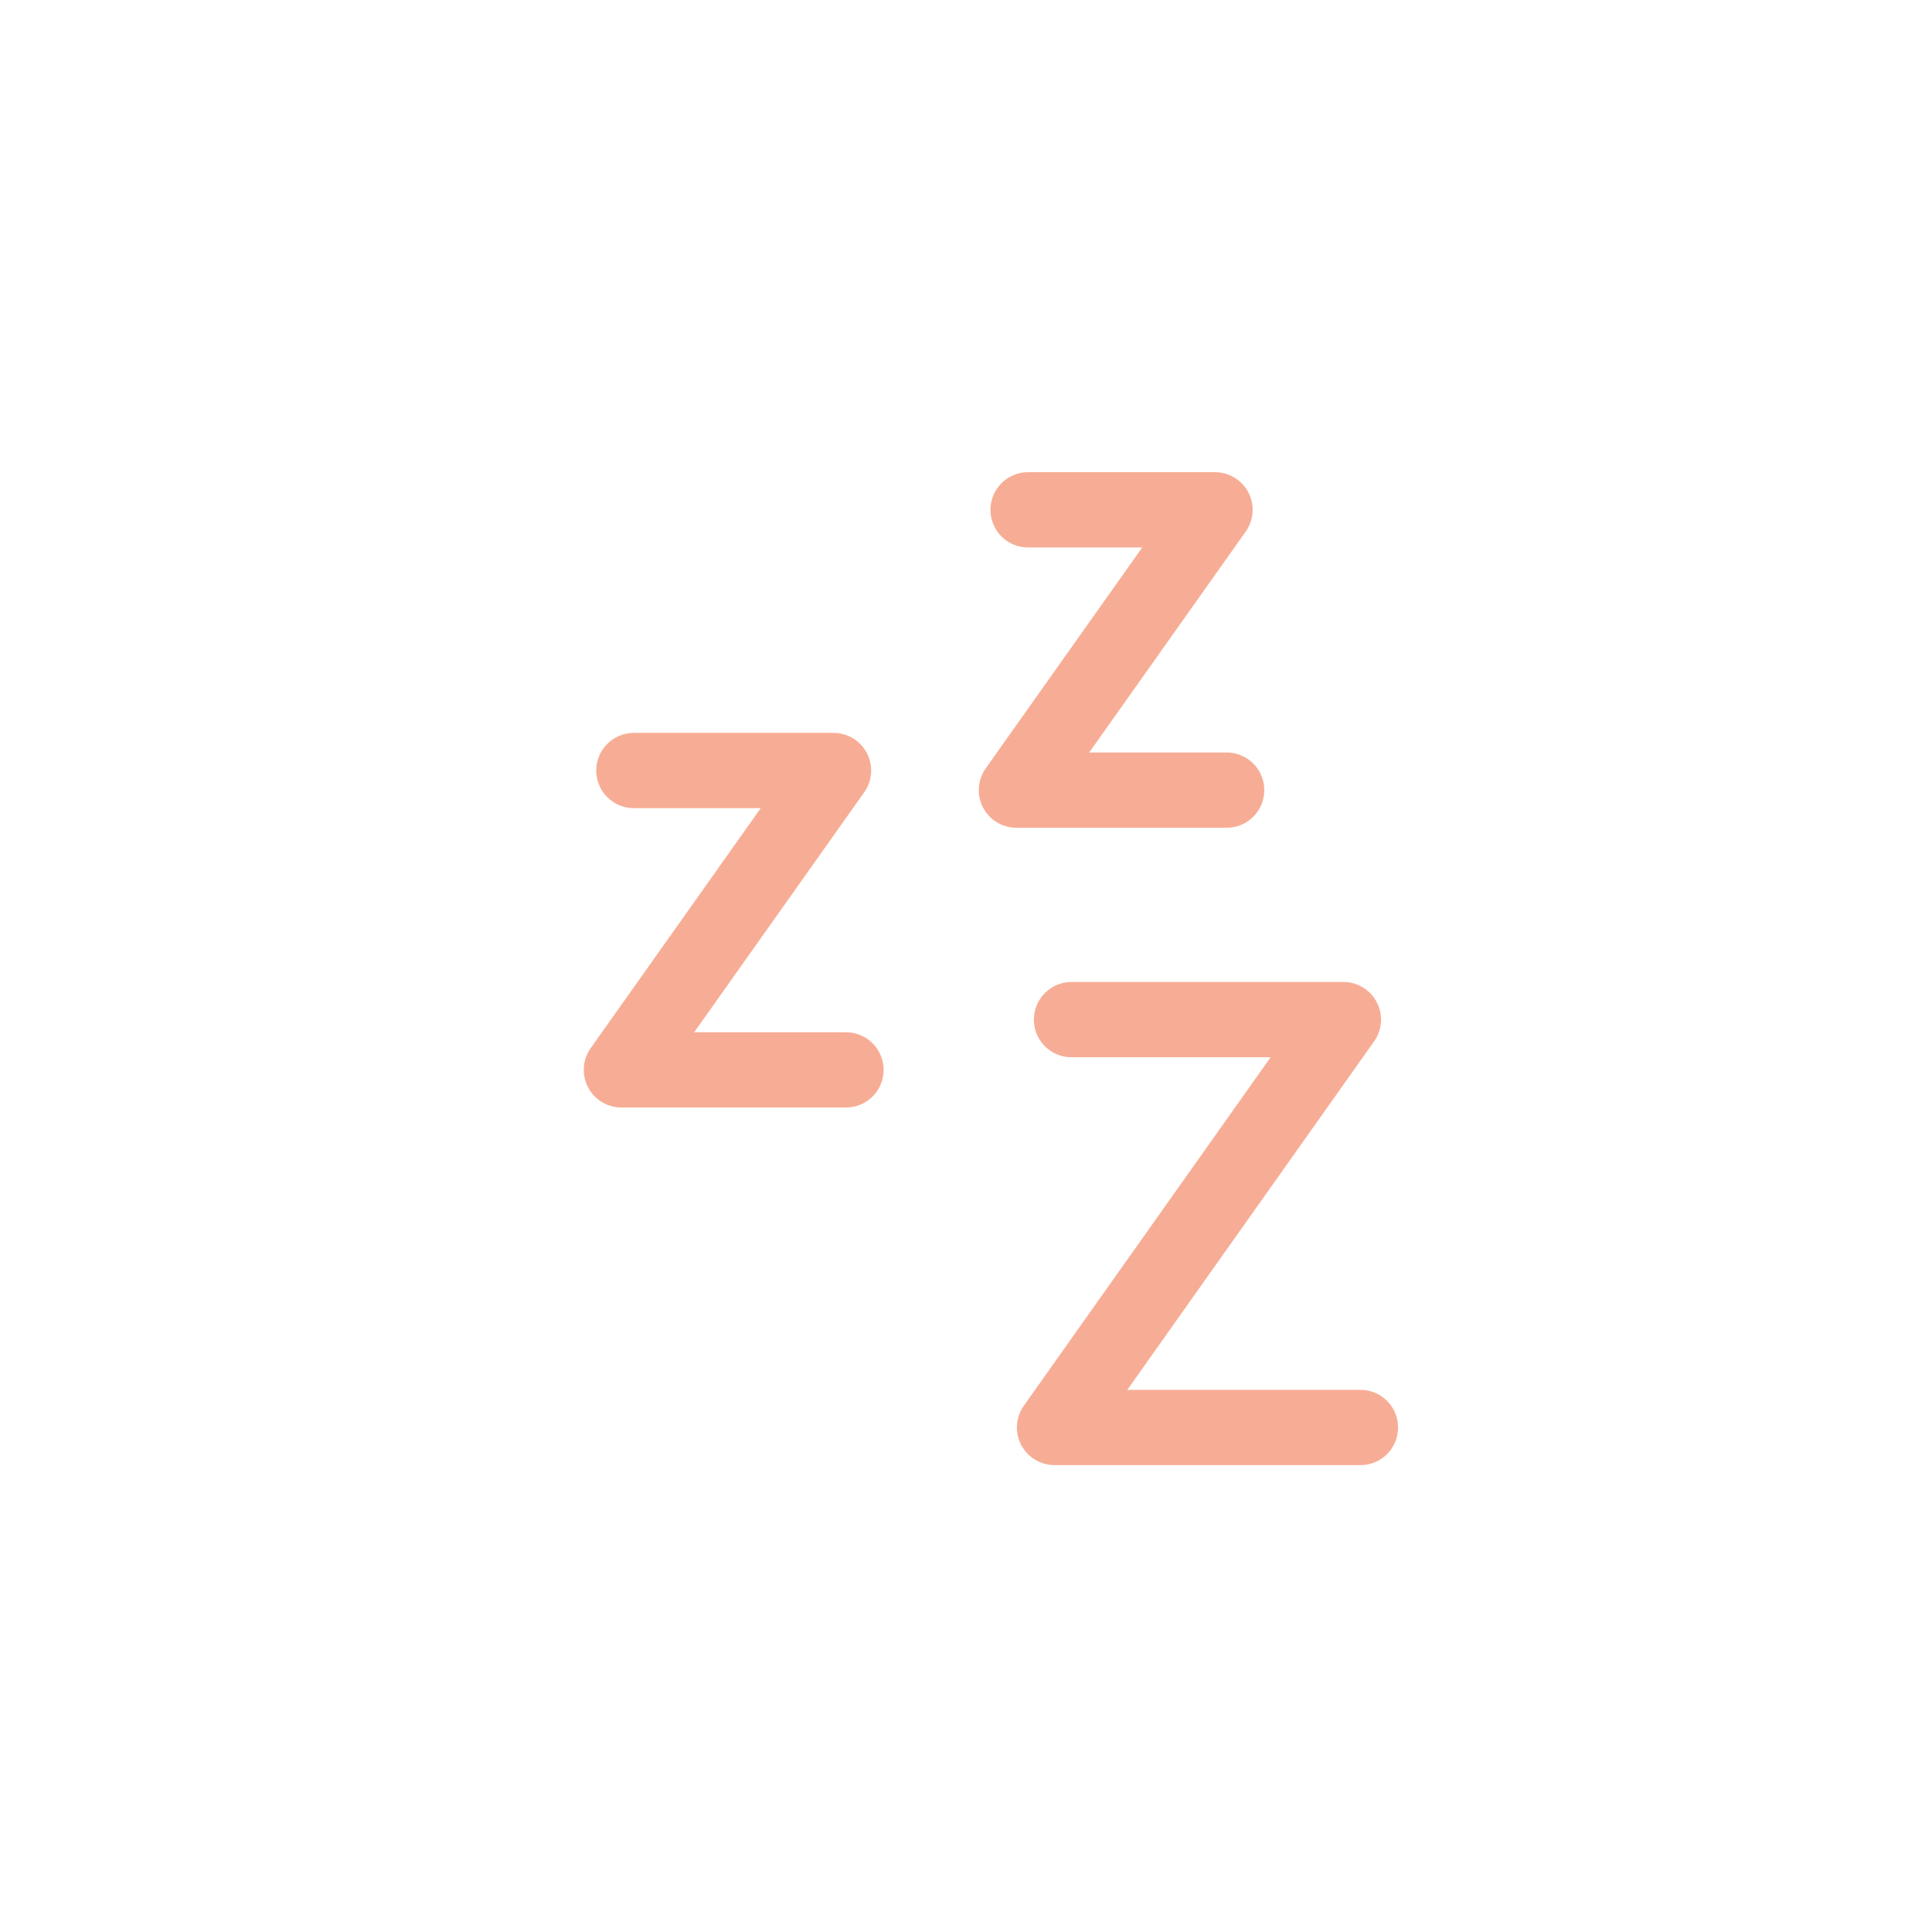
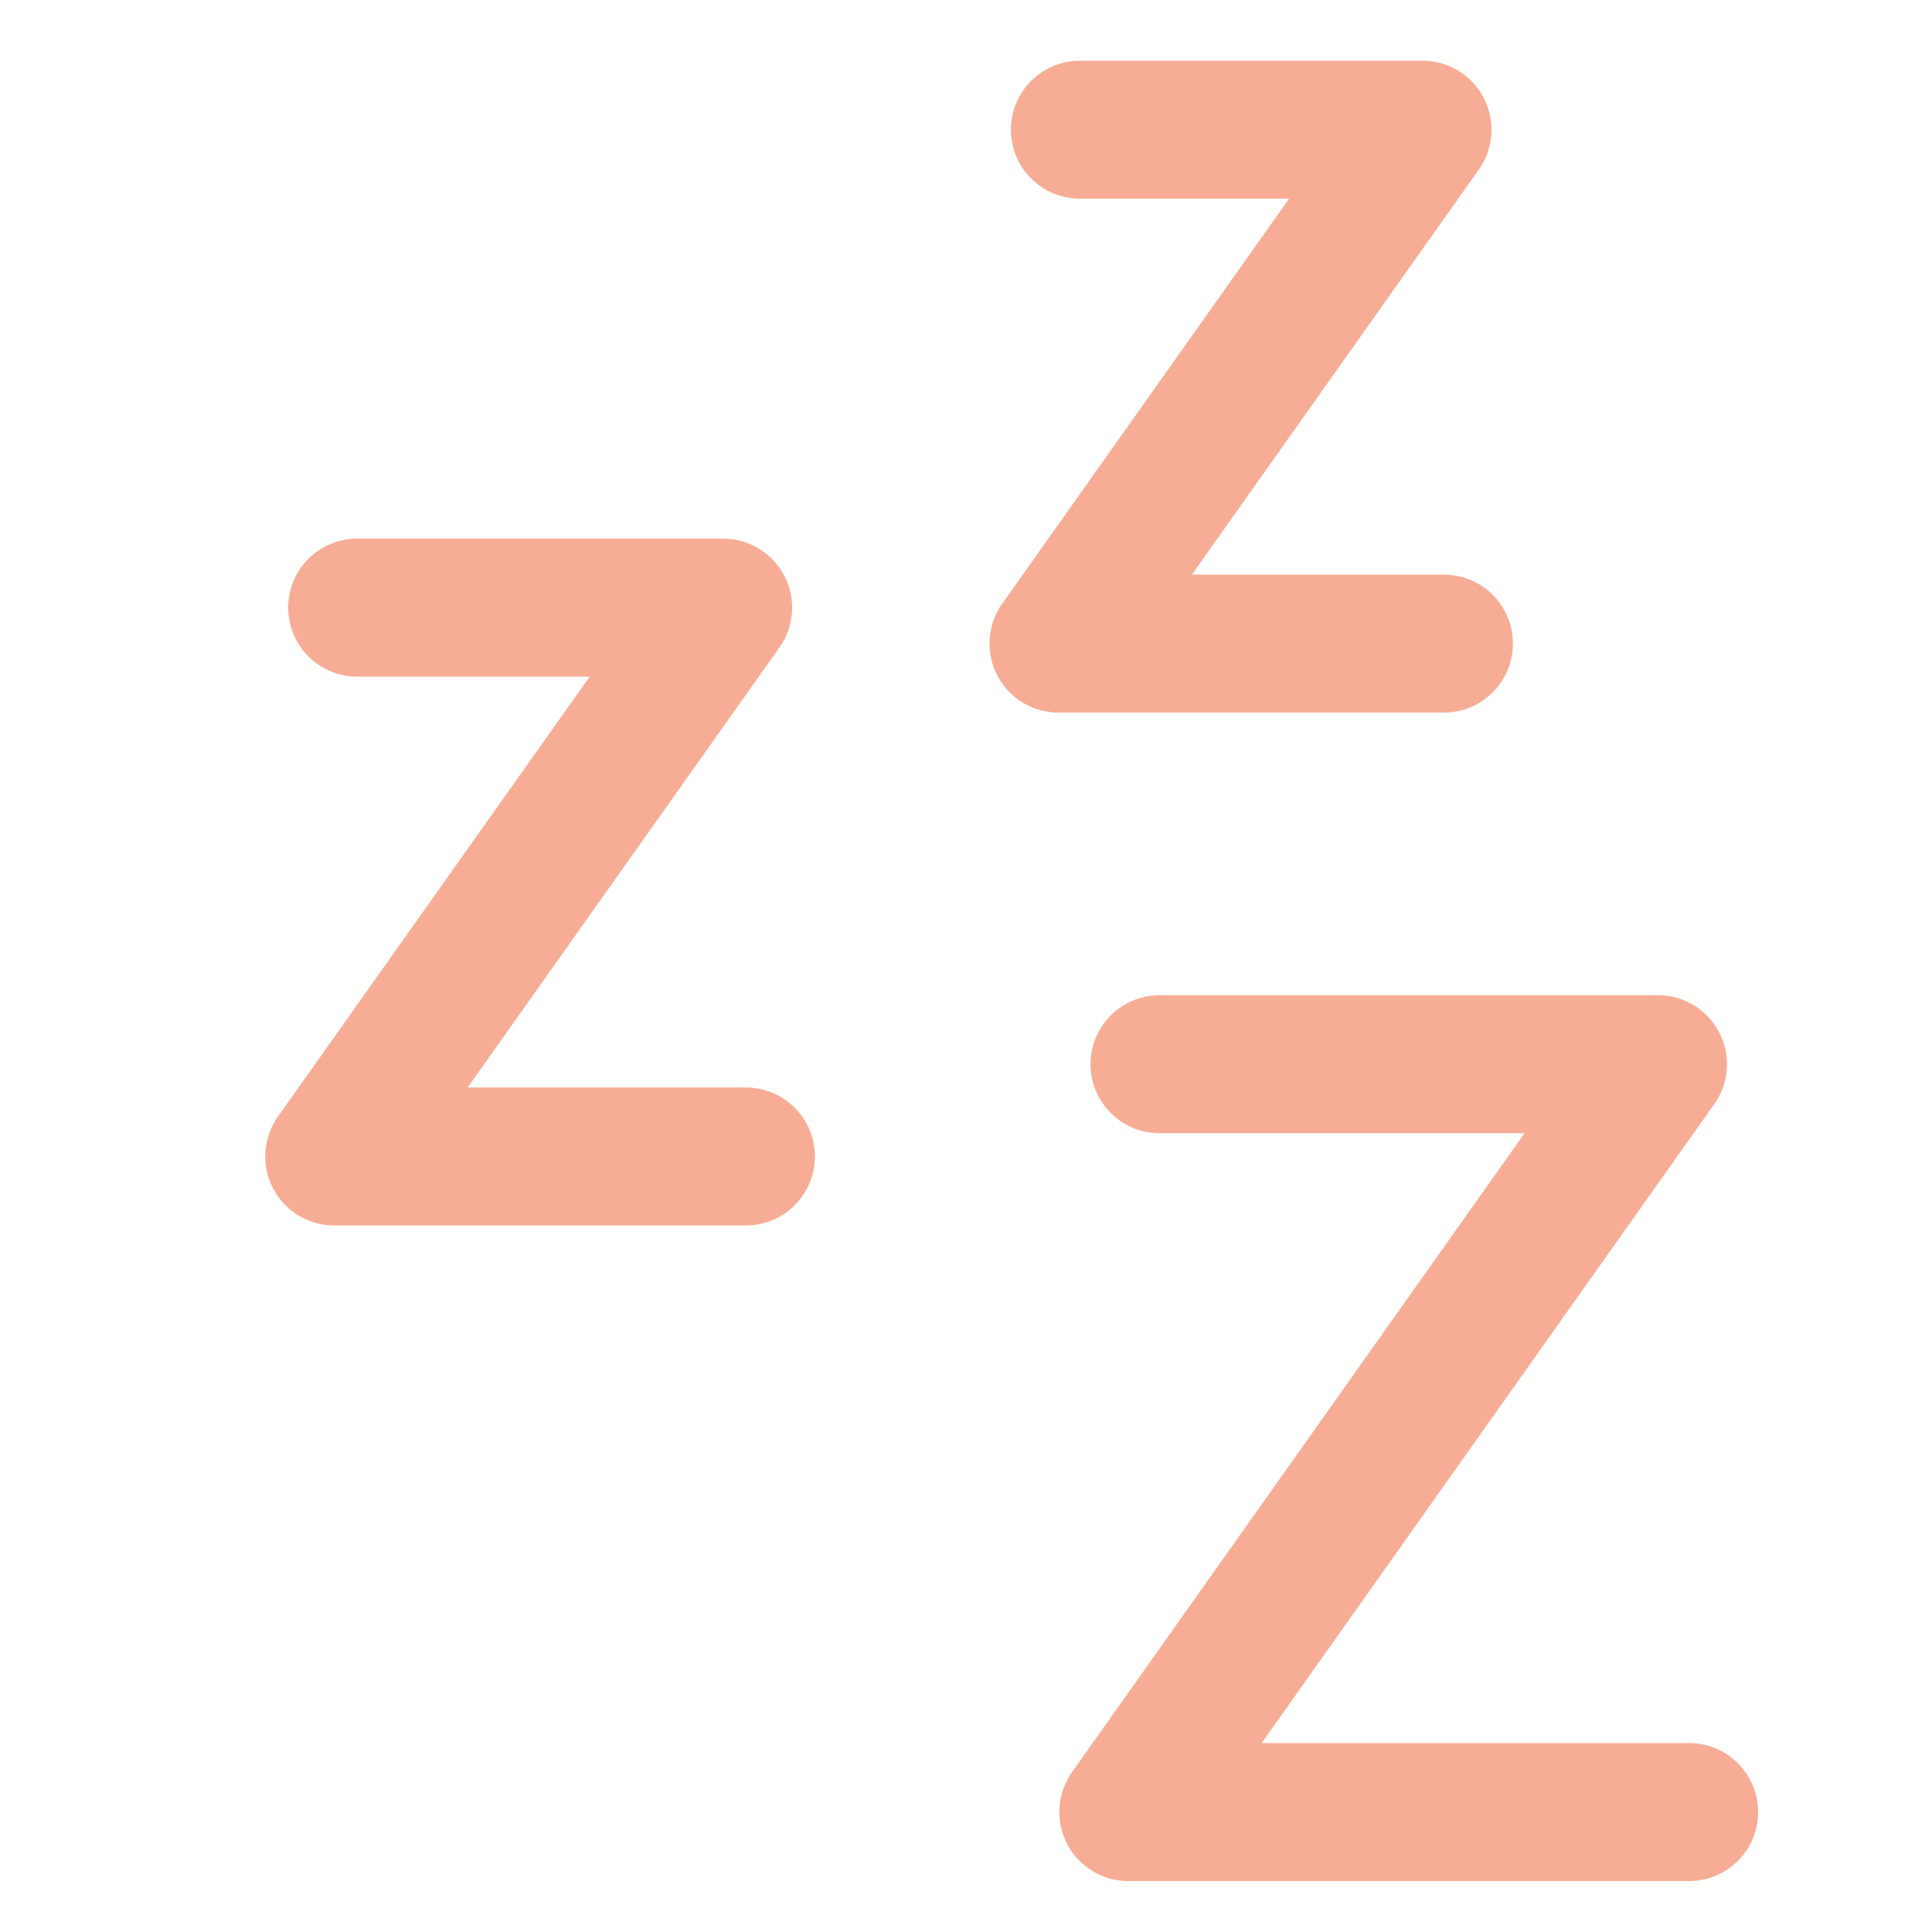
- <svg xmlns="http://www.w3.org/2000/svg" width="44" height="44" viewBox="0 0 44 44" fill="none">
-   <path d="M14.436 17.548H18.983L14.152 24.366H19.266M23.414 11.611H27.671L23.148 17.995H27.936M24.403 23.221H30.595L24.016 32.51H30.983" stroke="#F7AD95" stroke-width="1.714" stroke-linecap="round" stroke-linejoin="round" />
+ <svg xmlns="http://www.w3.org/2000/svg" width="24" height="24" viewBox="0 0 24 24" fill="none">
+   <path d="M4.437 7.548H8.983L4.152 14.366H9.266M13.415 1.611H17.671L13.149 7.995H17.937M14.404 13.22H20.596L14.016 22.51H20.983" stroke="#F7AD95" stroke-width="1.714" stroke-linecap="round" stroke-linejoin="round" />
</svg>
